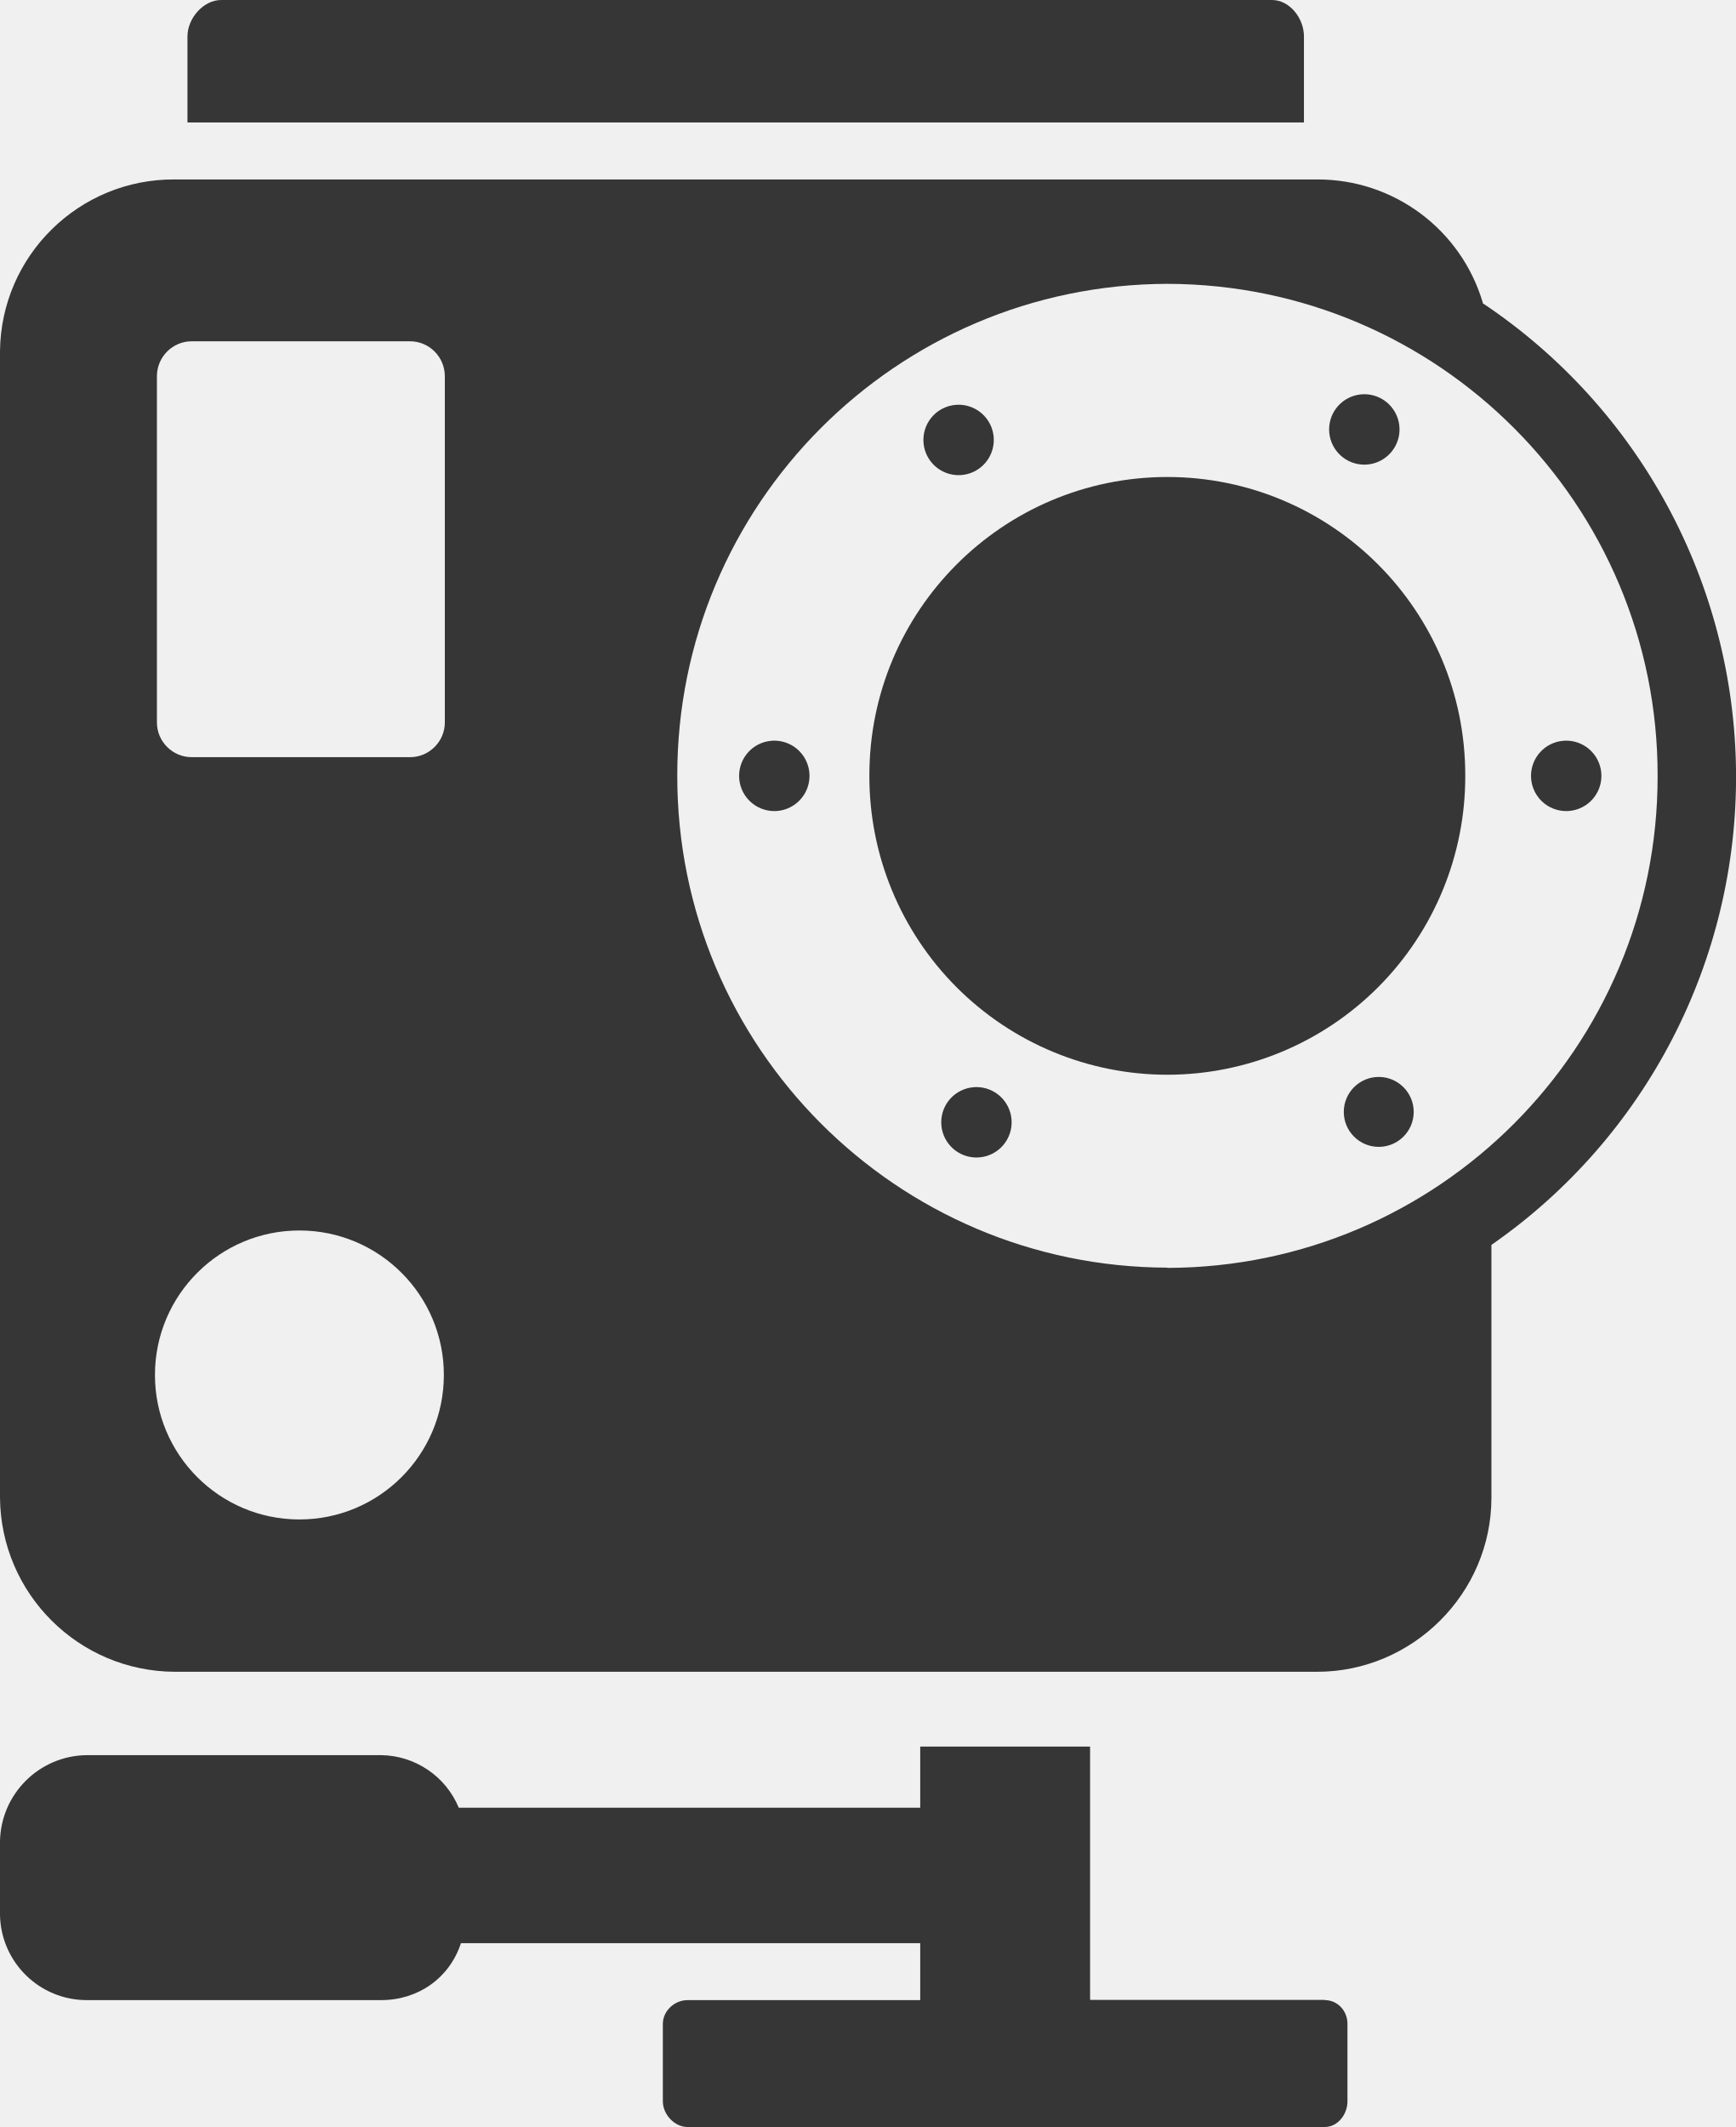
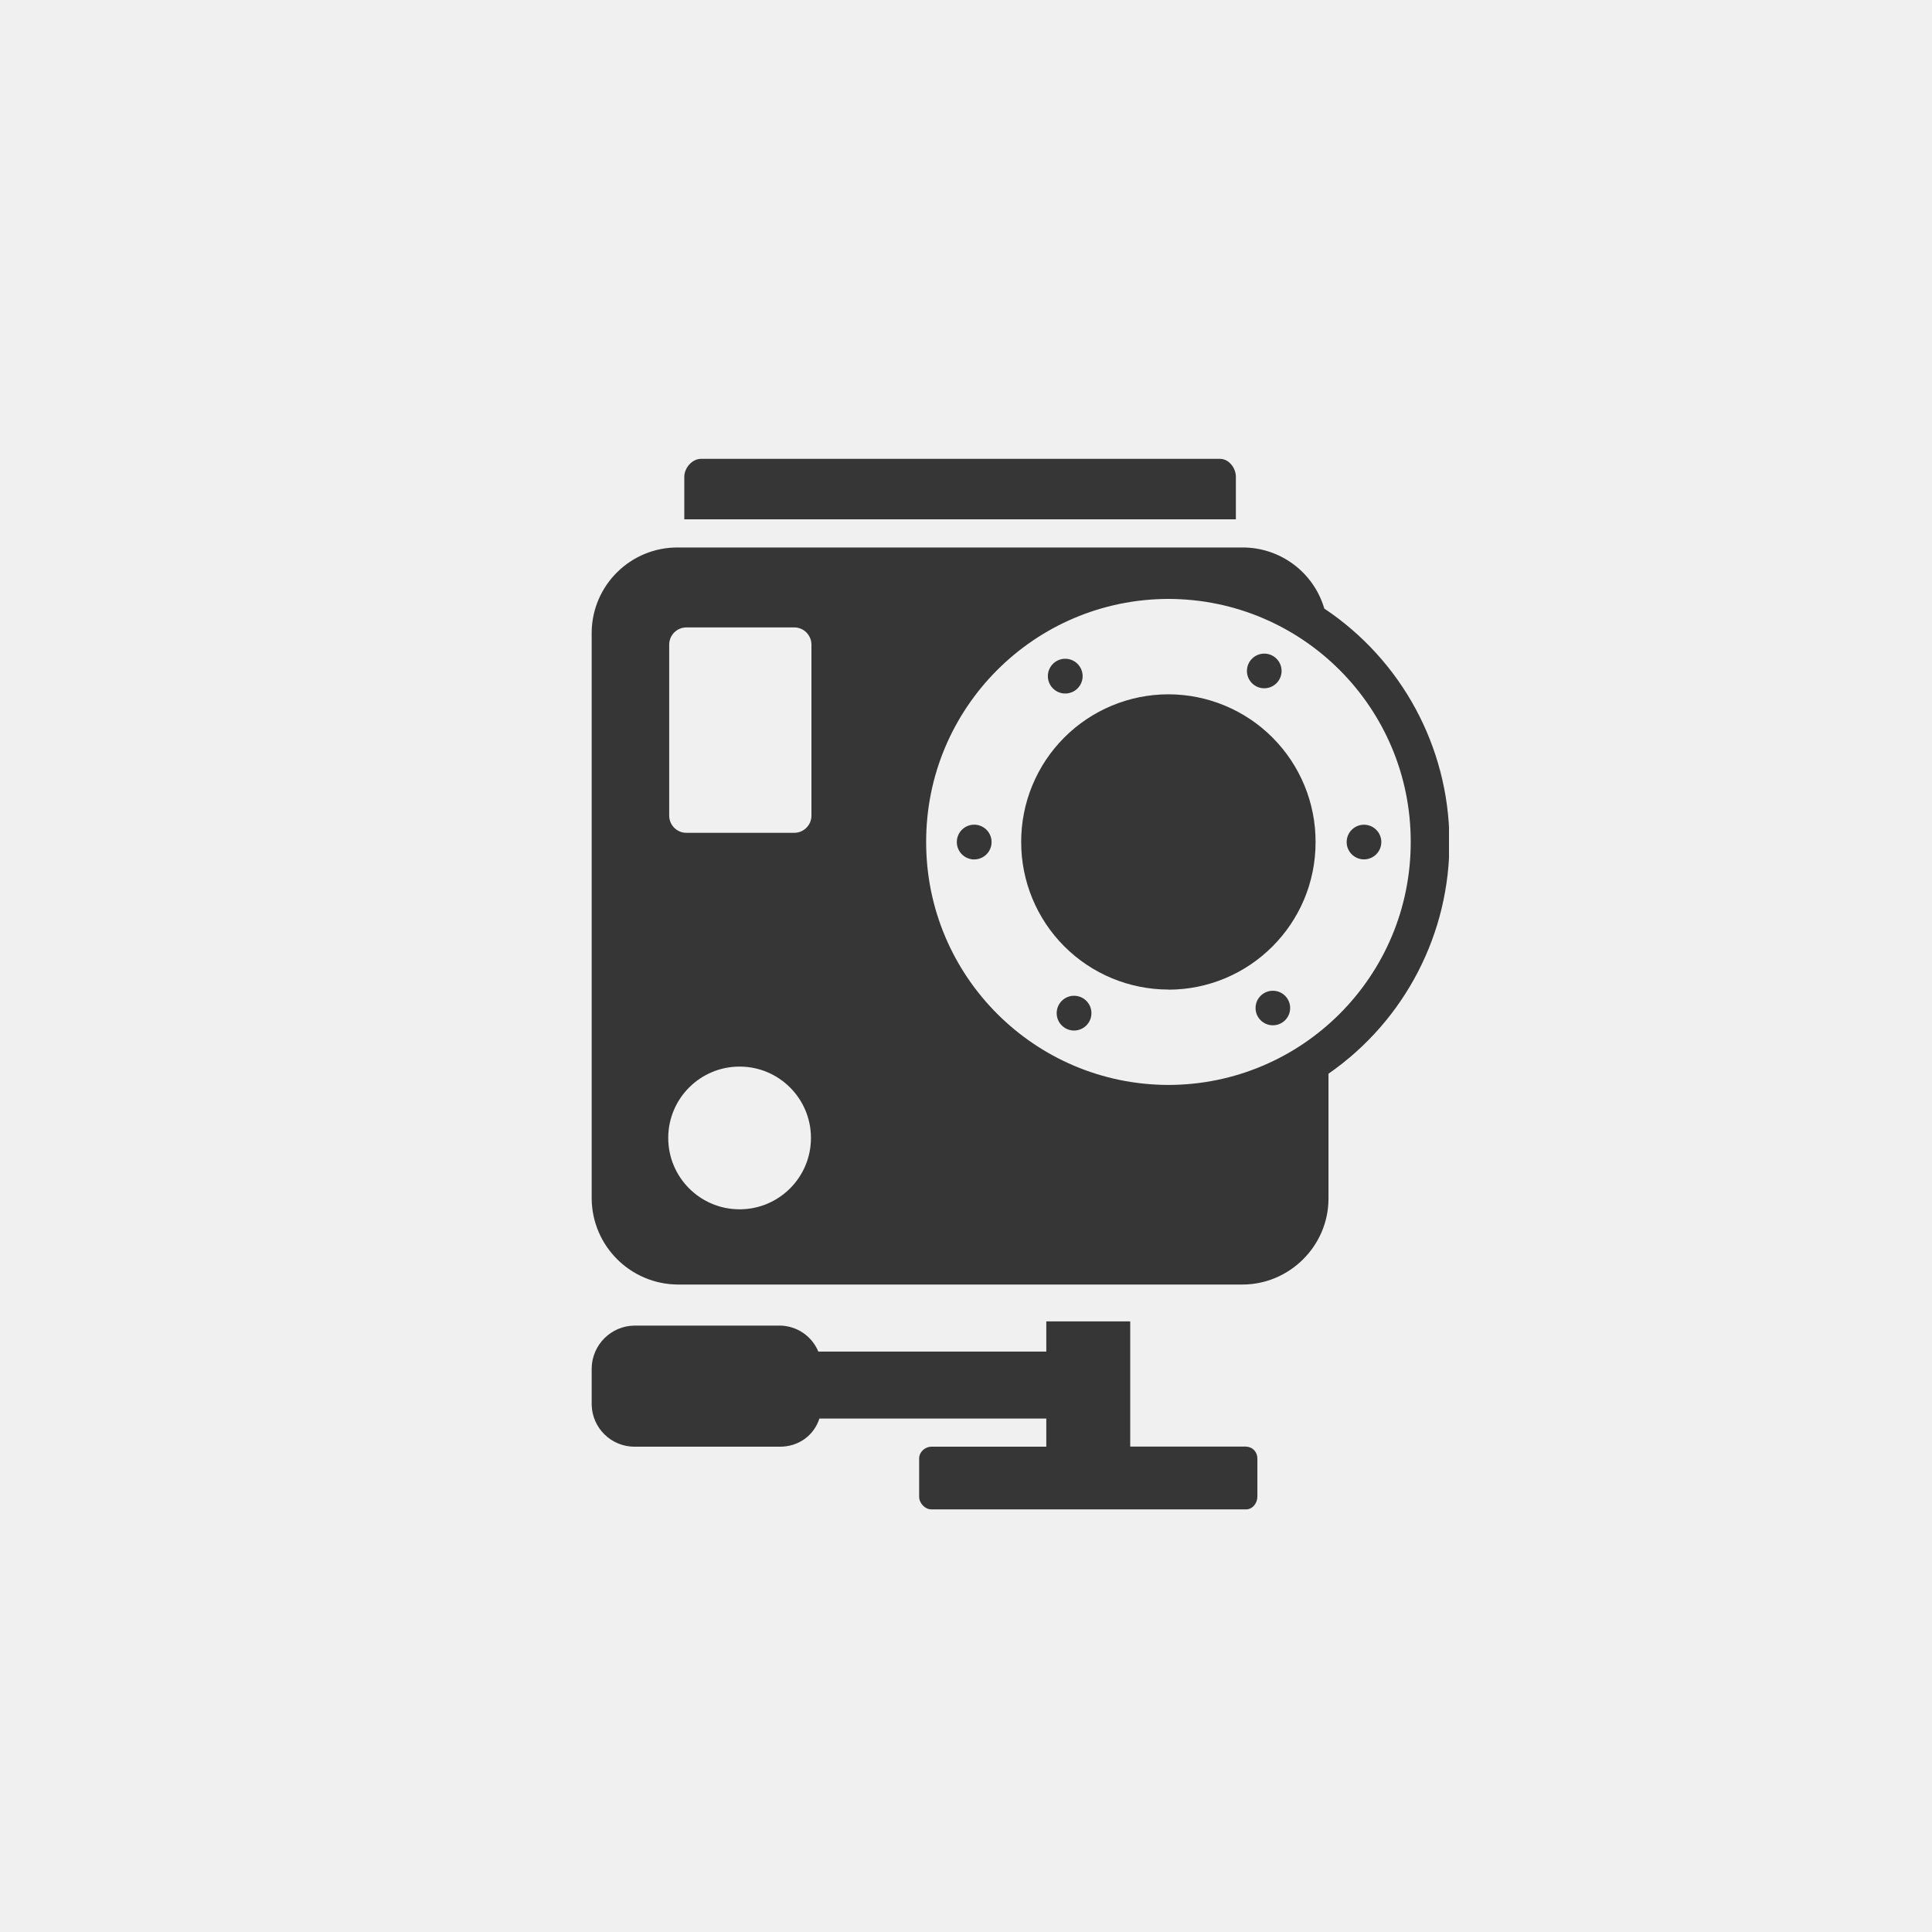
- <svg xmlns="http://www.w3.org/2000/svg" width="71" height="87" fill="none">
-   <path d="M53.35 1.49c0-.74-.58-1.49-1.31-1.49H9.05c-.73 0-1.38.75-1.38 1.49v3.52h45.68V1.5ZM54.2 81.8h-9.6V71.44h-6.95v2.5H18.77a3.49 3.49 0 0 0-3.18-2.15H3.56A3.59 3.59 0 0 0 0 75.31v3.02a3.55 3.55 0 0 0 3.56 3.48h12.03c1.52 0 2.8-.9 3.27-2.33h18.79v2.33h-9.52c-.53 0-1.01.44-1.01.97v3.17c0 .54.48 1.05 1.01 1.05H54.2c.53 0 .93-.51.93-1.05v-3.17c0-.53-.4-.97-.93-.97ZM60.67 12.39a7.04 7.04 0 0 0-6.77-5.05H7.15A7.1 7.1 0 0 0 0 14.36v46.9a7.18 7.18 0 0 0 7.15 7.12h46.74c3.9 0 7.13-3.2 7.13-7.12V50.92a23.3 23.3 0 0 0-.36-38.52ZM12.24 62.15a5.91 5.91 0 1 1 .02-11.82 5.91 5.91 0 0 1-.02 11.82Zm5.96-32.6c0 .78-.64 1.42-1.42 1.42H7.84c-.78 0-1.42-.64-1.42-1.42V15.39c0-.79.64-1.43 1.42-1.43h8.94c.78 0 1.42.64 1.42 1.43v14.16Zm29.56 22.3a20.1 20.1 0 0 1-20.05-20.12 20.1 20.1 0 0 1 20.05-20.12 20.1 20.1 0 0 1 20.06 20.13 20.1 20.1 0 0 1-20.06 20.12Z" fill="#363636" />
-   <path d="M47.76 43.96a12.2 12.2 0 0 0 12.19-12.23 12.2 12.2 0 0 0-12.19-12.22 12.2 12.2 0 0 0-12.19 12.22 12.2 12.2 0 0 0 12.2 12.23ZM31.56 33.17a1.44 1.44 0 1 0 0-2.87 1.44 1.44 0 0 0 0 2.87ZM63.96 33.17a1.44 1.44 0 1 0 0-2.87 1.44 1.44 0 0 0 0 2.87ZM39.1 19.43a1.44 1.44 0 1 0 0-2.87 1.44 1.44 0 0 0 0 2.87ZM56.41 46.91a1.43 1.43 0 1 0 0-2.86 1.43 1.43 0 0 0 0 2.86ZM55.7 19a1.44 1.44 0 1 0 0-2.87 1.44 1.44 0 0 0 0 2.87ZM39.83 47.34a1.44 1.44 0 1 0 0-2.87 1.44 1.44 0 0 0 0 2.87Z" fill="#363636" />
+ <svg xmlns="http://www.w3.org/2000/svg" width="160" height="160" fill="none">
+   <g clip-path="url(#a)" fill="#363636">
+     <path d="M102.35 39.49c0-.74-.58-1.49-1.31-1.49H58.05c-.73 0-1.38.75-1.38 1.49v3.52h45.68V39.5ZM103.2 119.8h-9.6v-10.37h-6.95v2.5H67.77a3.49 3.49 0 0 0-3.18-2.15H52.56a3.59 3.59 0 0 0-3.56 3.53v3.02a3.55 3.55 0 0 0 3.56 3.48h12.03c1.52 0 2.8-.9 3.27-2.33h18.79v2.33h-9.52c-.53 0-1.01.44-1.01.97v3.17c0 .54.48 1.05 1.01 1.05h26.07c.53 0 .93-.51.93-1.05v-3.17c0-.53-.4-.97-.93-.97ZM109.67 50.39a7.04 7.04 0 0 0-6.78-5.05H56.15A7.1 7.1 0 0 0 49 52.36v46.9a7.18 7.18 0 0 0 7.15 7.12h46.74c3.9 0 7.13-3.2 7.13-7.12V88.92a23.3 23.3 0 0 0-.36-38.53Zm-48.43 49.76a5.91 5.91 0 1 1 .02-11.82 5.91 5.91 0 0 1-.02 11.82Zm5.96-32.6c0 .78-.64 1.42-1.42 1.42h-8.94c-.78 0-1.42-.64-1.42-1.42V53.39c0-.79.64-1.43 1.42-1.43h8.94c.78 0 1.42.64 1.42 1.43v14.16Zm29.56 22.3A20.1 20.1 0 0 1 76.7 69.75 20.1 20.1 0 0 1 96.77 49.6a20.1 20.1 0 0 1 20.06 20.13 20.1 20.1 0 0 1-20.06 20.12Z" />
+     <path d="M96.76 81.96a12.2 12.2 0 0 0 12.19-12.22A12.2 12.2 0 0 0 96.76 57.5a12.2 12.2 0 0 0-12.19 12.23 12.2 12.2 0 0 0 12.2 12.22ZM80.56 71.17a1.44 1.44 0 1 0 0-2.87 1.44 1.44 0 0 0 0 2.87ZM112.96 71.17a1.43 1.43 0 1 0 0-2.87 1.43 1.43 0 0 0 0 2.87ZM88.1 57.43a1.44 1.44 0 1 0 0-2.87 1.44 1.44 0 0 0 0 2.87ZM105.42 84.91a1.43 1.43 0 1 0-.01-2.86 1.43 1.43 0 0 0 0 2.86ZM104.7 57a1.43 1.43 0 1 0 0-2.87 1.43 1.43 0 0 0 0 2.87ZM88.83 85.34a1.44 1.44 0 1 0 0-2.87 1.44 1.44 0 0 0 0 2.87Z" />
+   </g>
+   <defs>
+     <clipPath id="a">
+       <path fill="#fff" transform="translate(49 38)" d="M0 0h71v87H0z" />
+     </clipPath>
+   </defs>
</svg>
